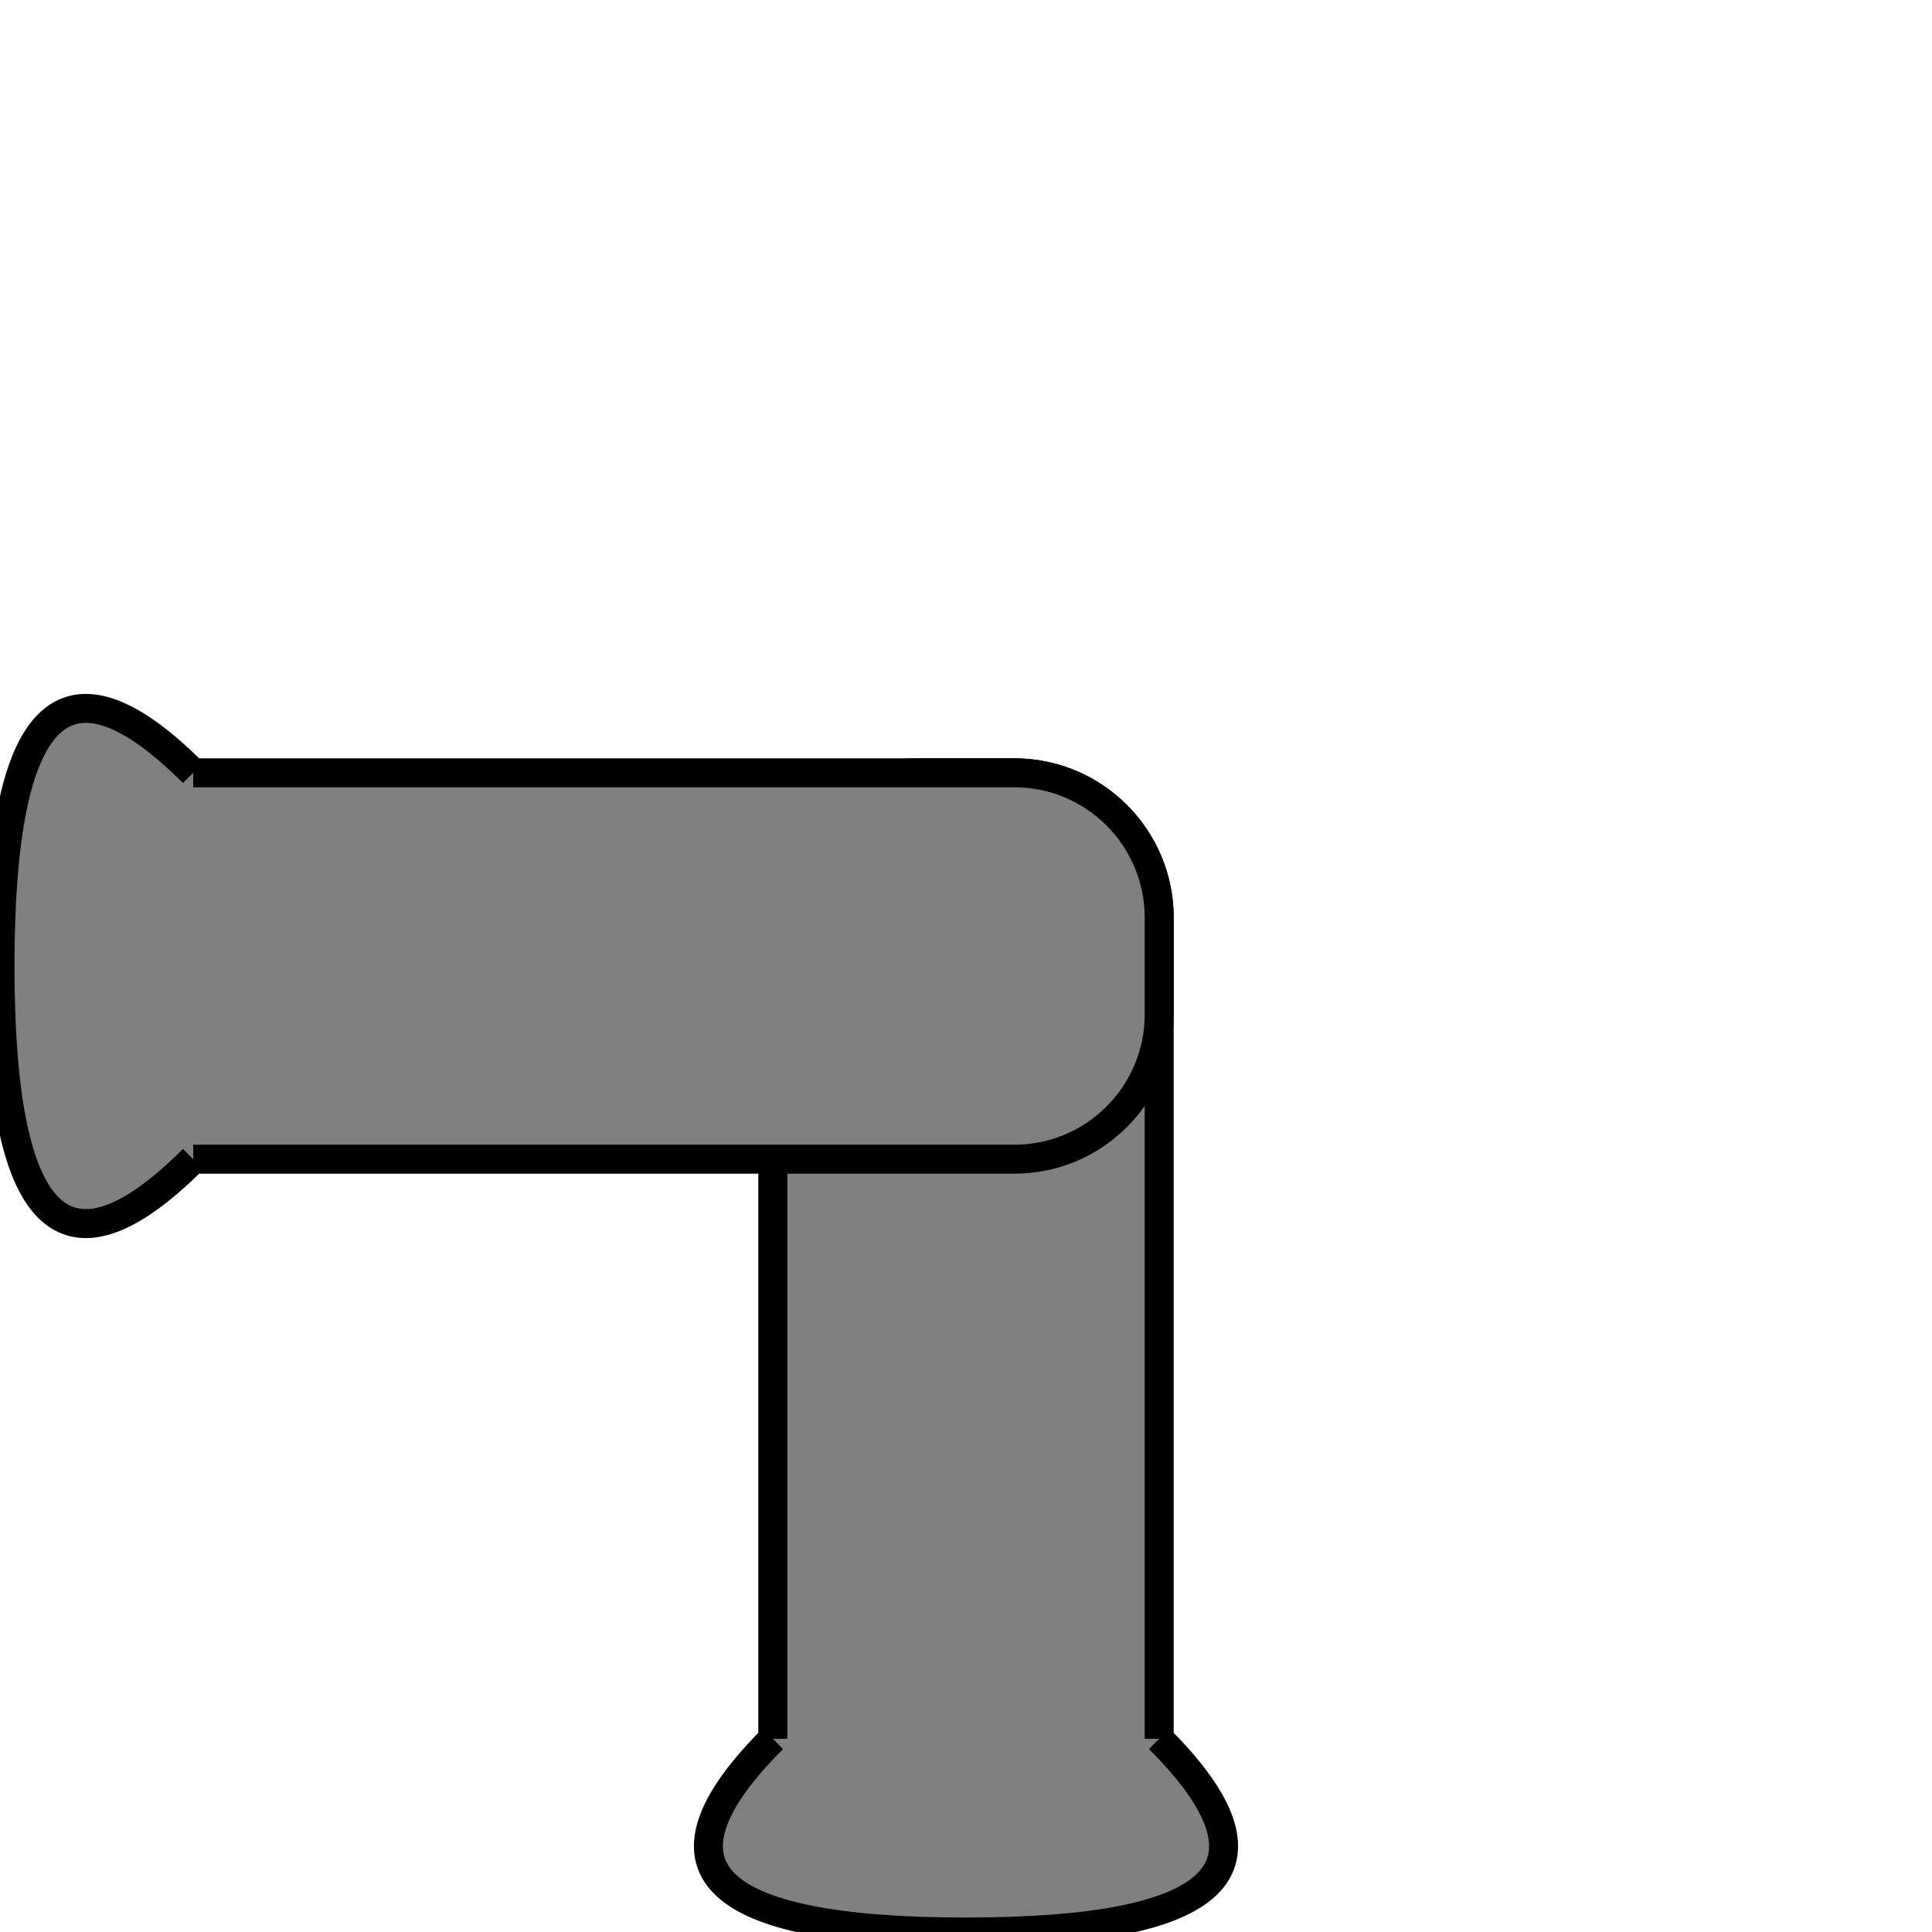
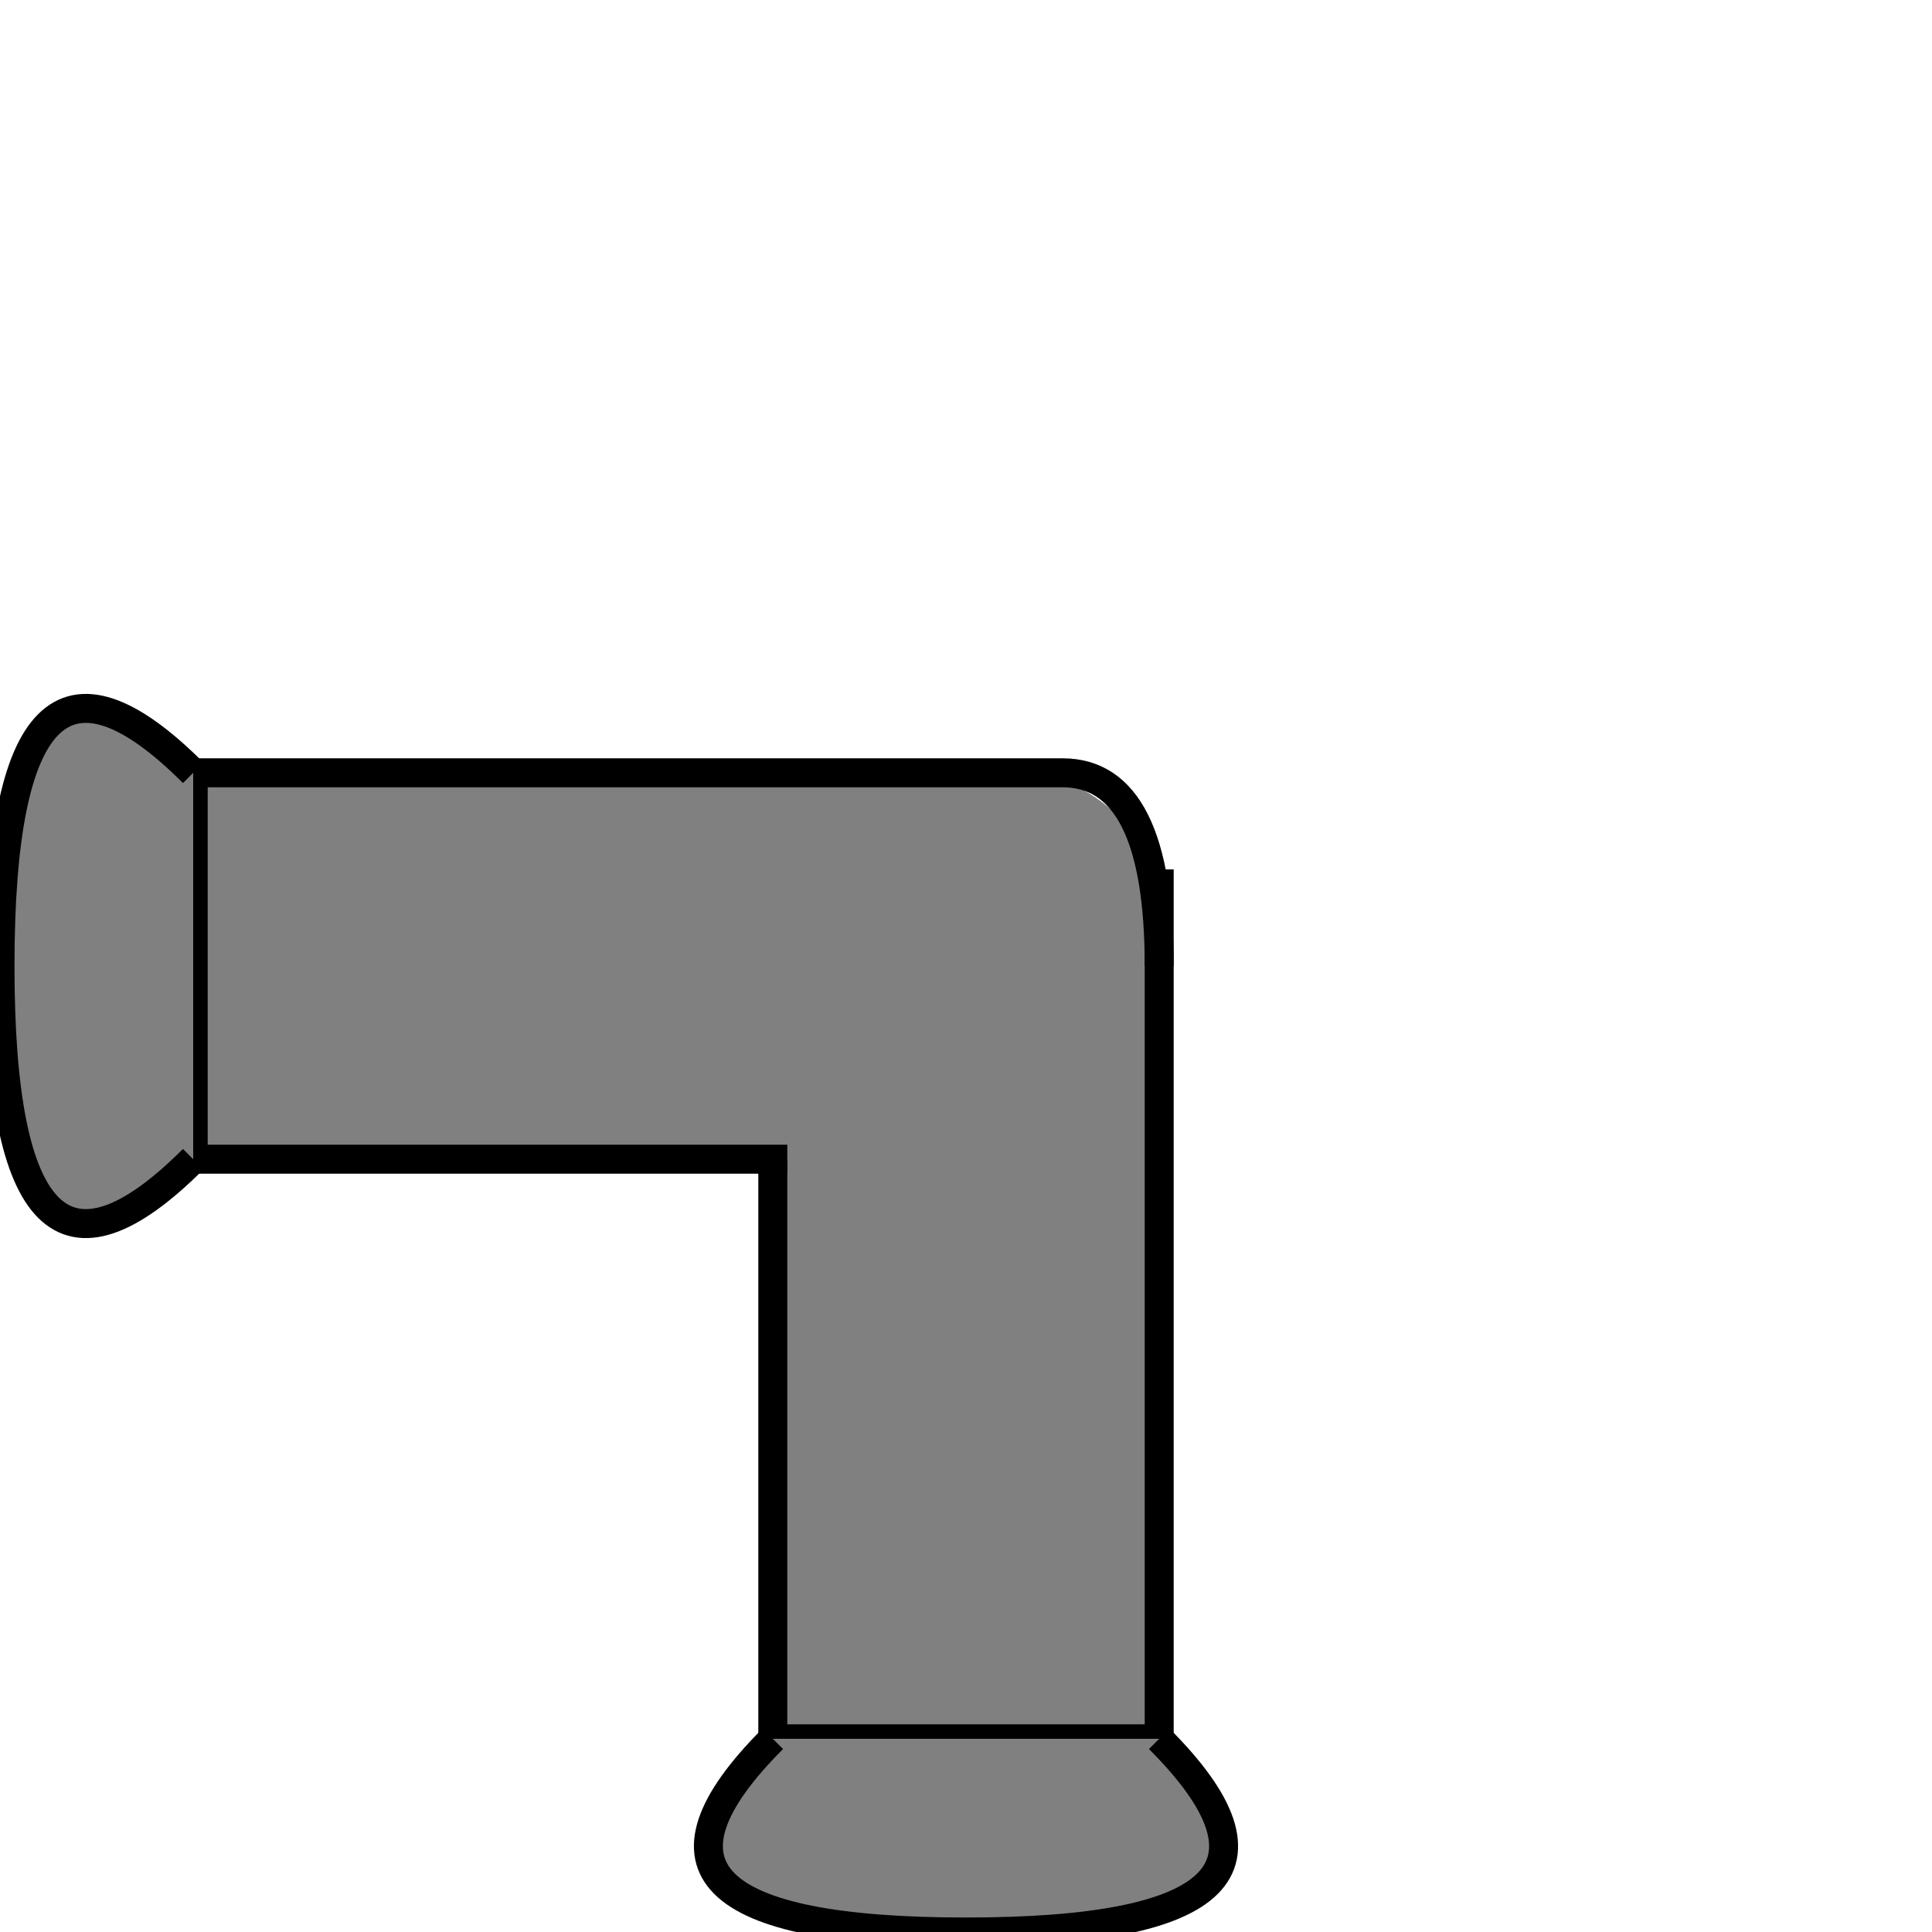
<svg xmlns="http://www.w3.org/2000/svg" width="200" height="200" viewBox="0 0 200 200">
-   <rect x="80" y="80" width="40" height="120" fill="gray" stroke="black" stroke-width="3" rx="15" ry="15" />
-   <rect x="0" y="80" width="120" height="40" fill="gray" stroke="black" stroke-width="3" rx="15" ry="15" />
+   <rect x="80" y="80" width="40" height="120" fill="gray" stroke="black" stroke-width="0" rx="15" ry="15" />
+   <rect x="0" y="80" width="120" height="40" fill="gray" stroke="black" stroke-width="0" rx="15" ry="15" />
+   <line x1="20" y1="80" x2="110" y2="80" stroke="black" stroke-width="3" />
+   <line x1="120" y1="90" x2="120" y2="180" stroke="black" stroke-width="3" />
+   <line x1="20" y1="80" x2="20" y2="120" stroke="black" stroke-width="3" />
+   <line x1="20" y1="120" x2="81.5" y2="120" stroke="black" stroke-width="3" />
+   <line x1="80" y1="120" x2="80" y2="180" stroke="black" stroke-width="3" />
+   <line x1="80" y1="180" x2="120" y2="180" stroke="black" stroke-width="3" />
+   <path d="M 110 80 Q 120 80, 120 100" fill="none" stroke="black" stroke-width="3" />
  <path d="M 80 180 Q 60 200, 100 200 Q 140 200, 120 180" fill="gray" stroke="black" stroke-width="3" />
  <path d="M 20 80 Q 0 60, 0 100 Q 0 140, 20 120" fill="gray" stroke="black" stroke-width="3" />
</svg>
